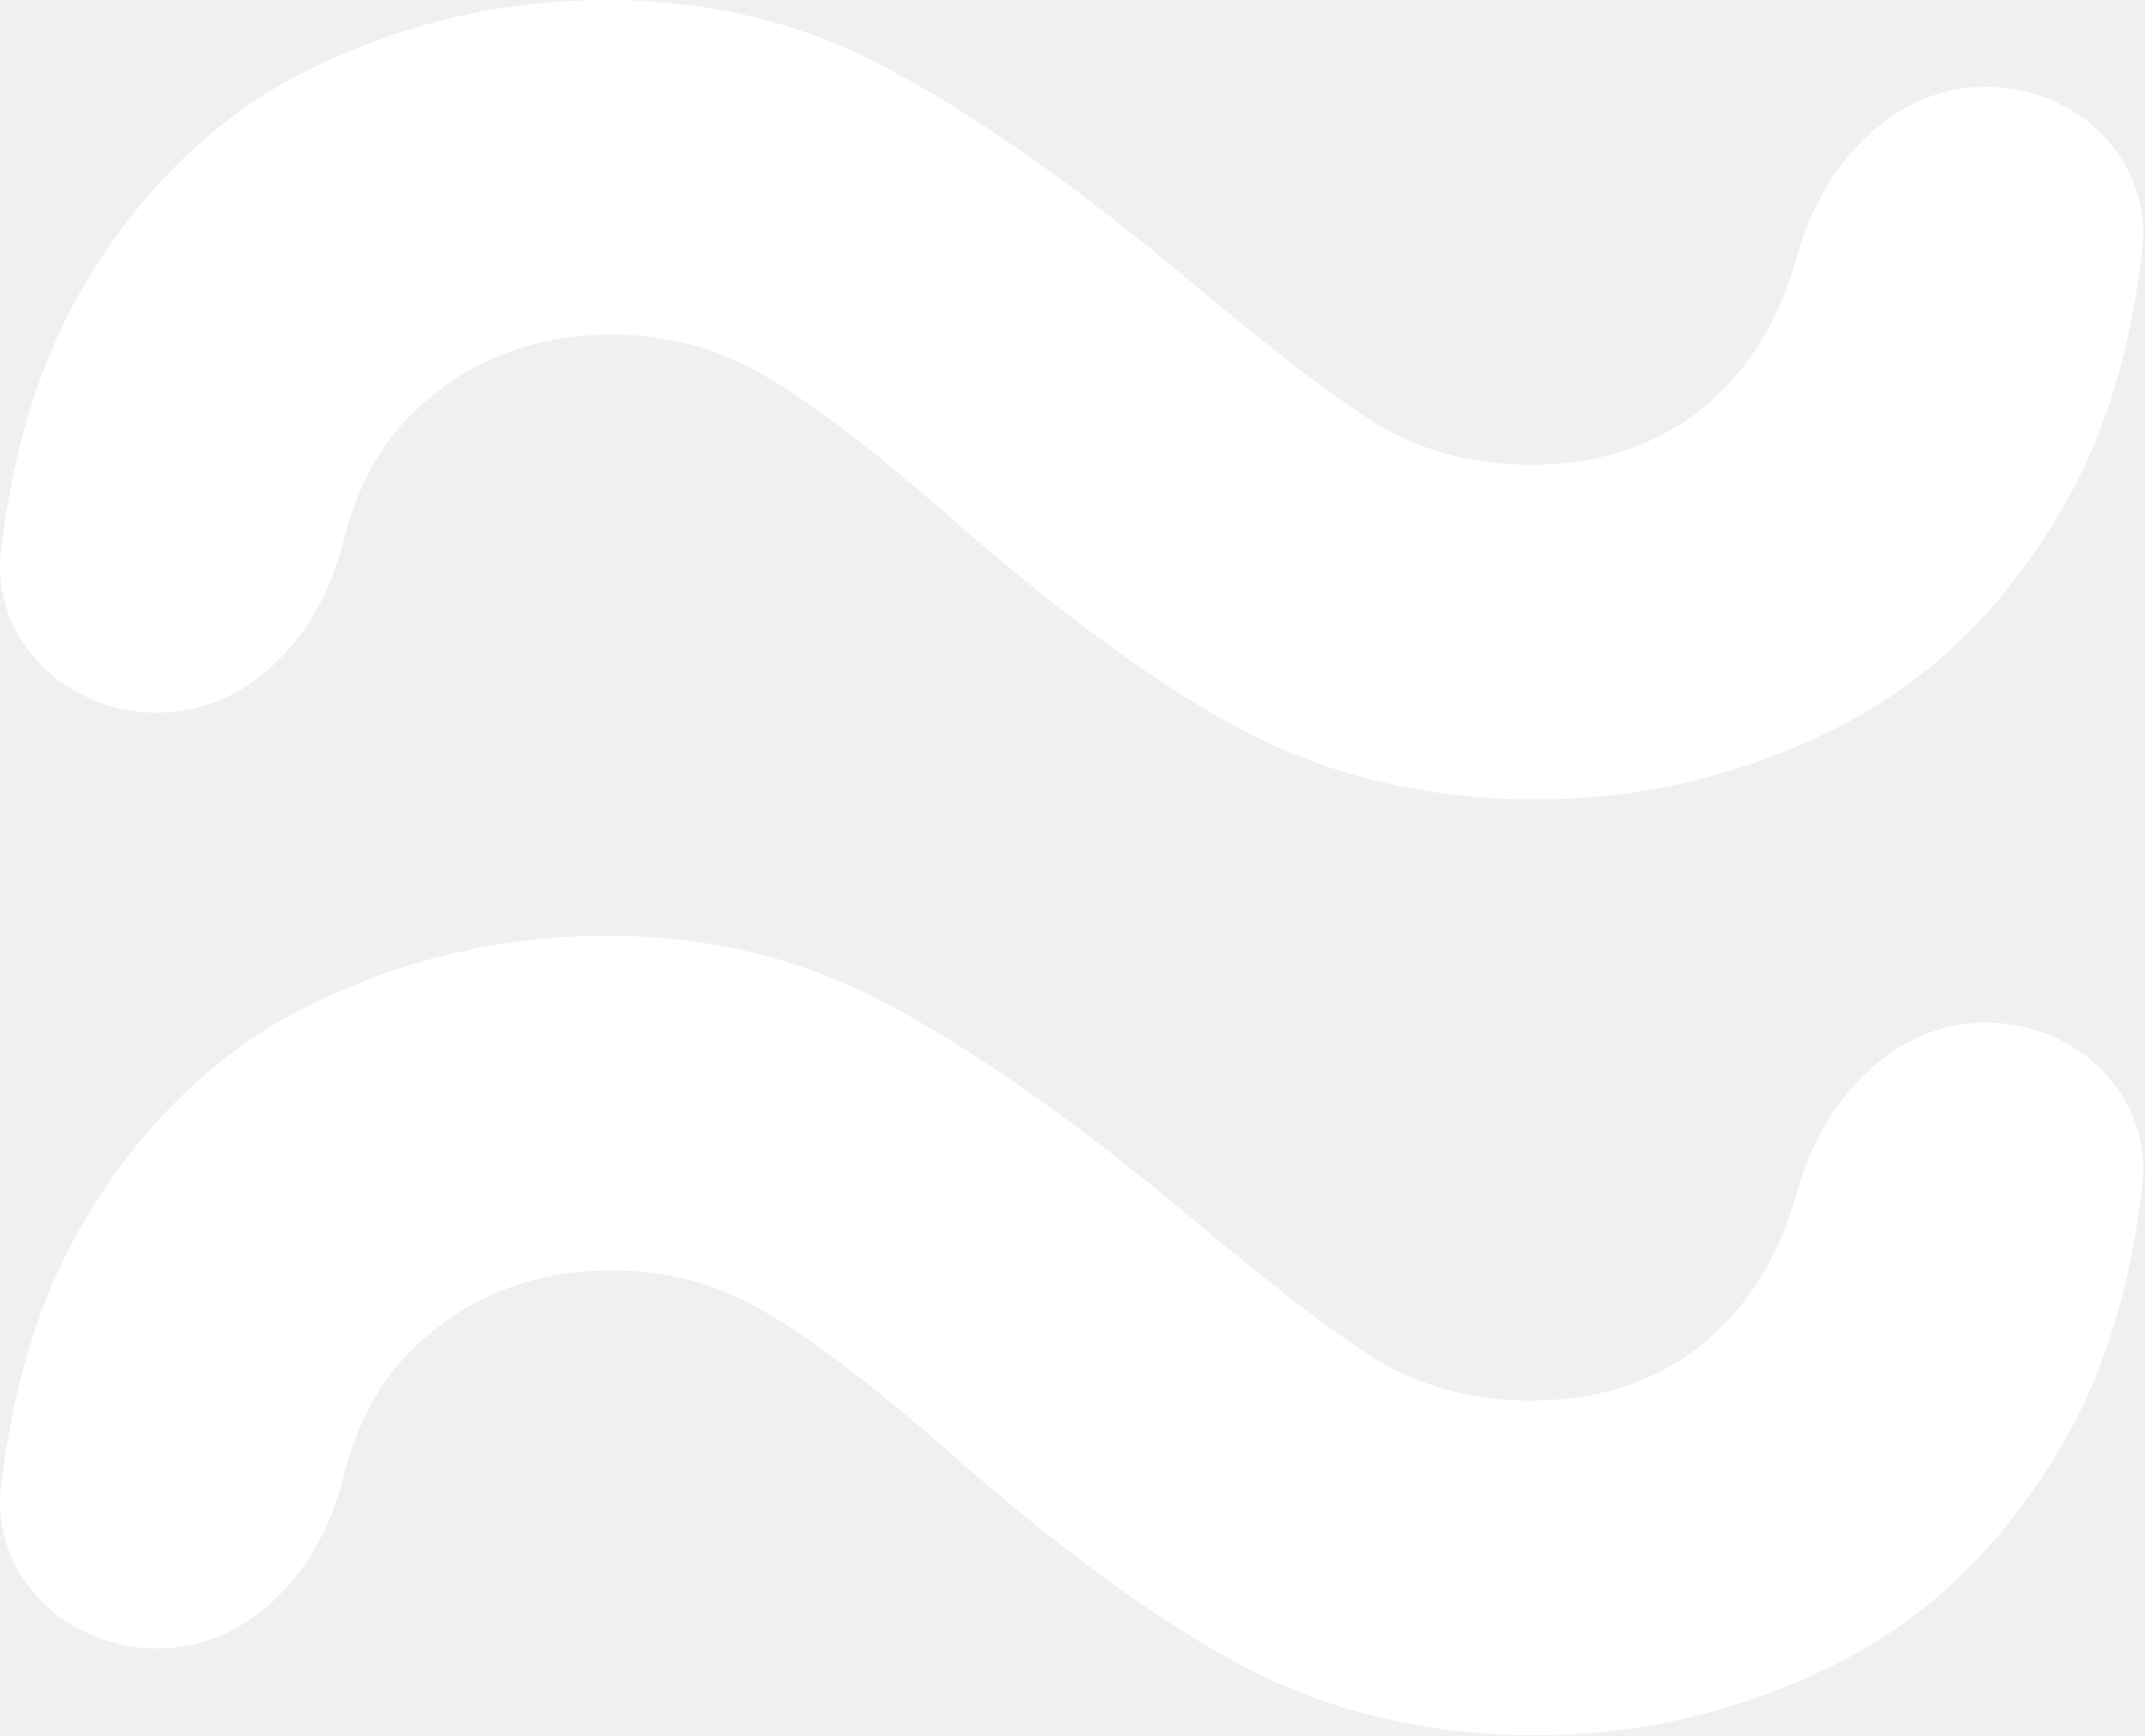
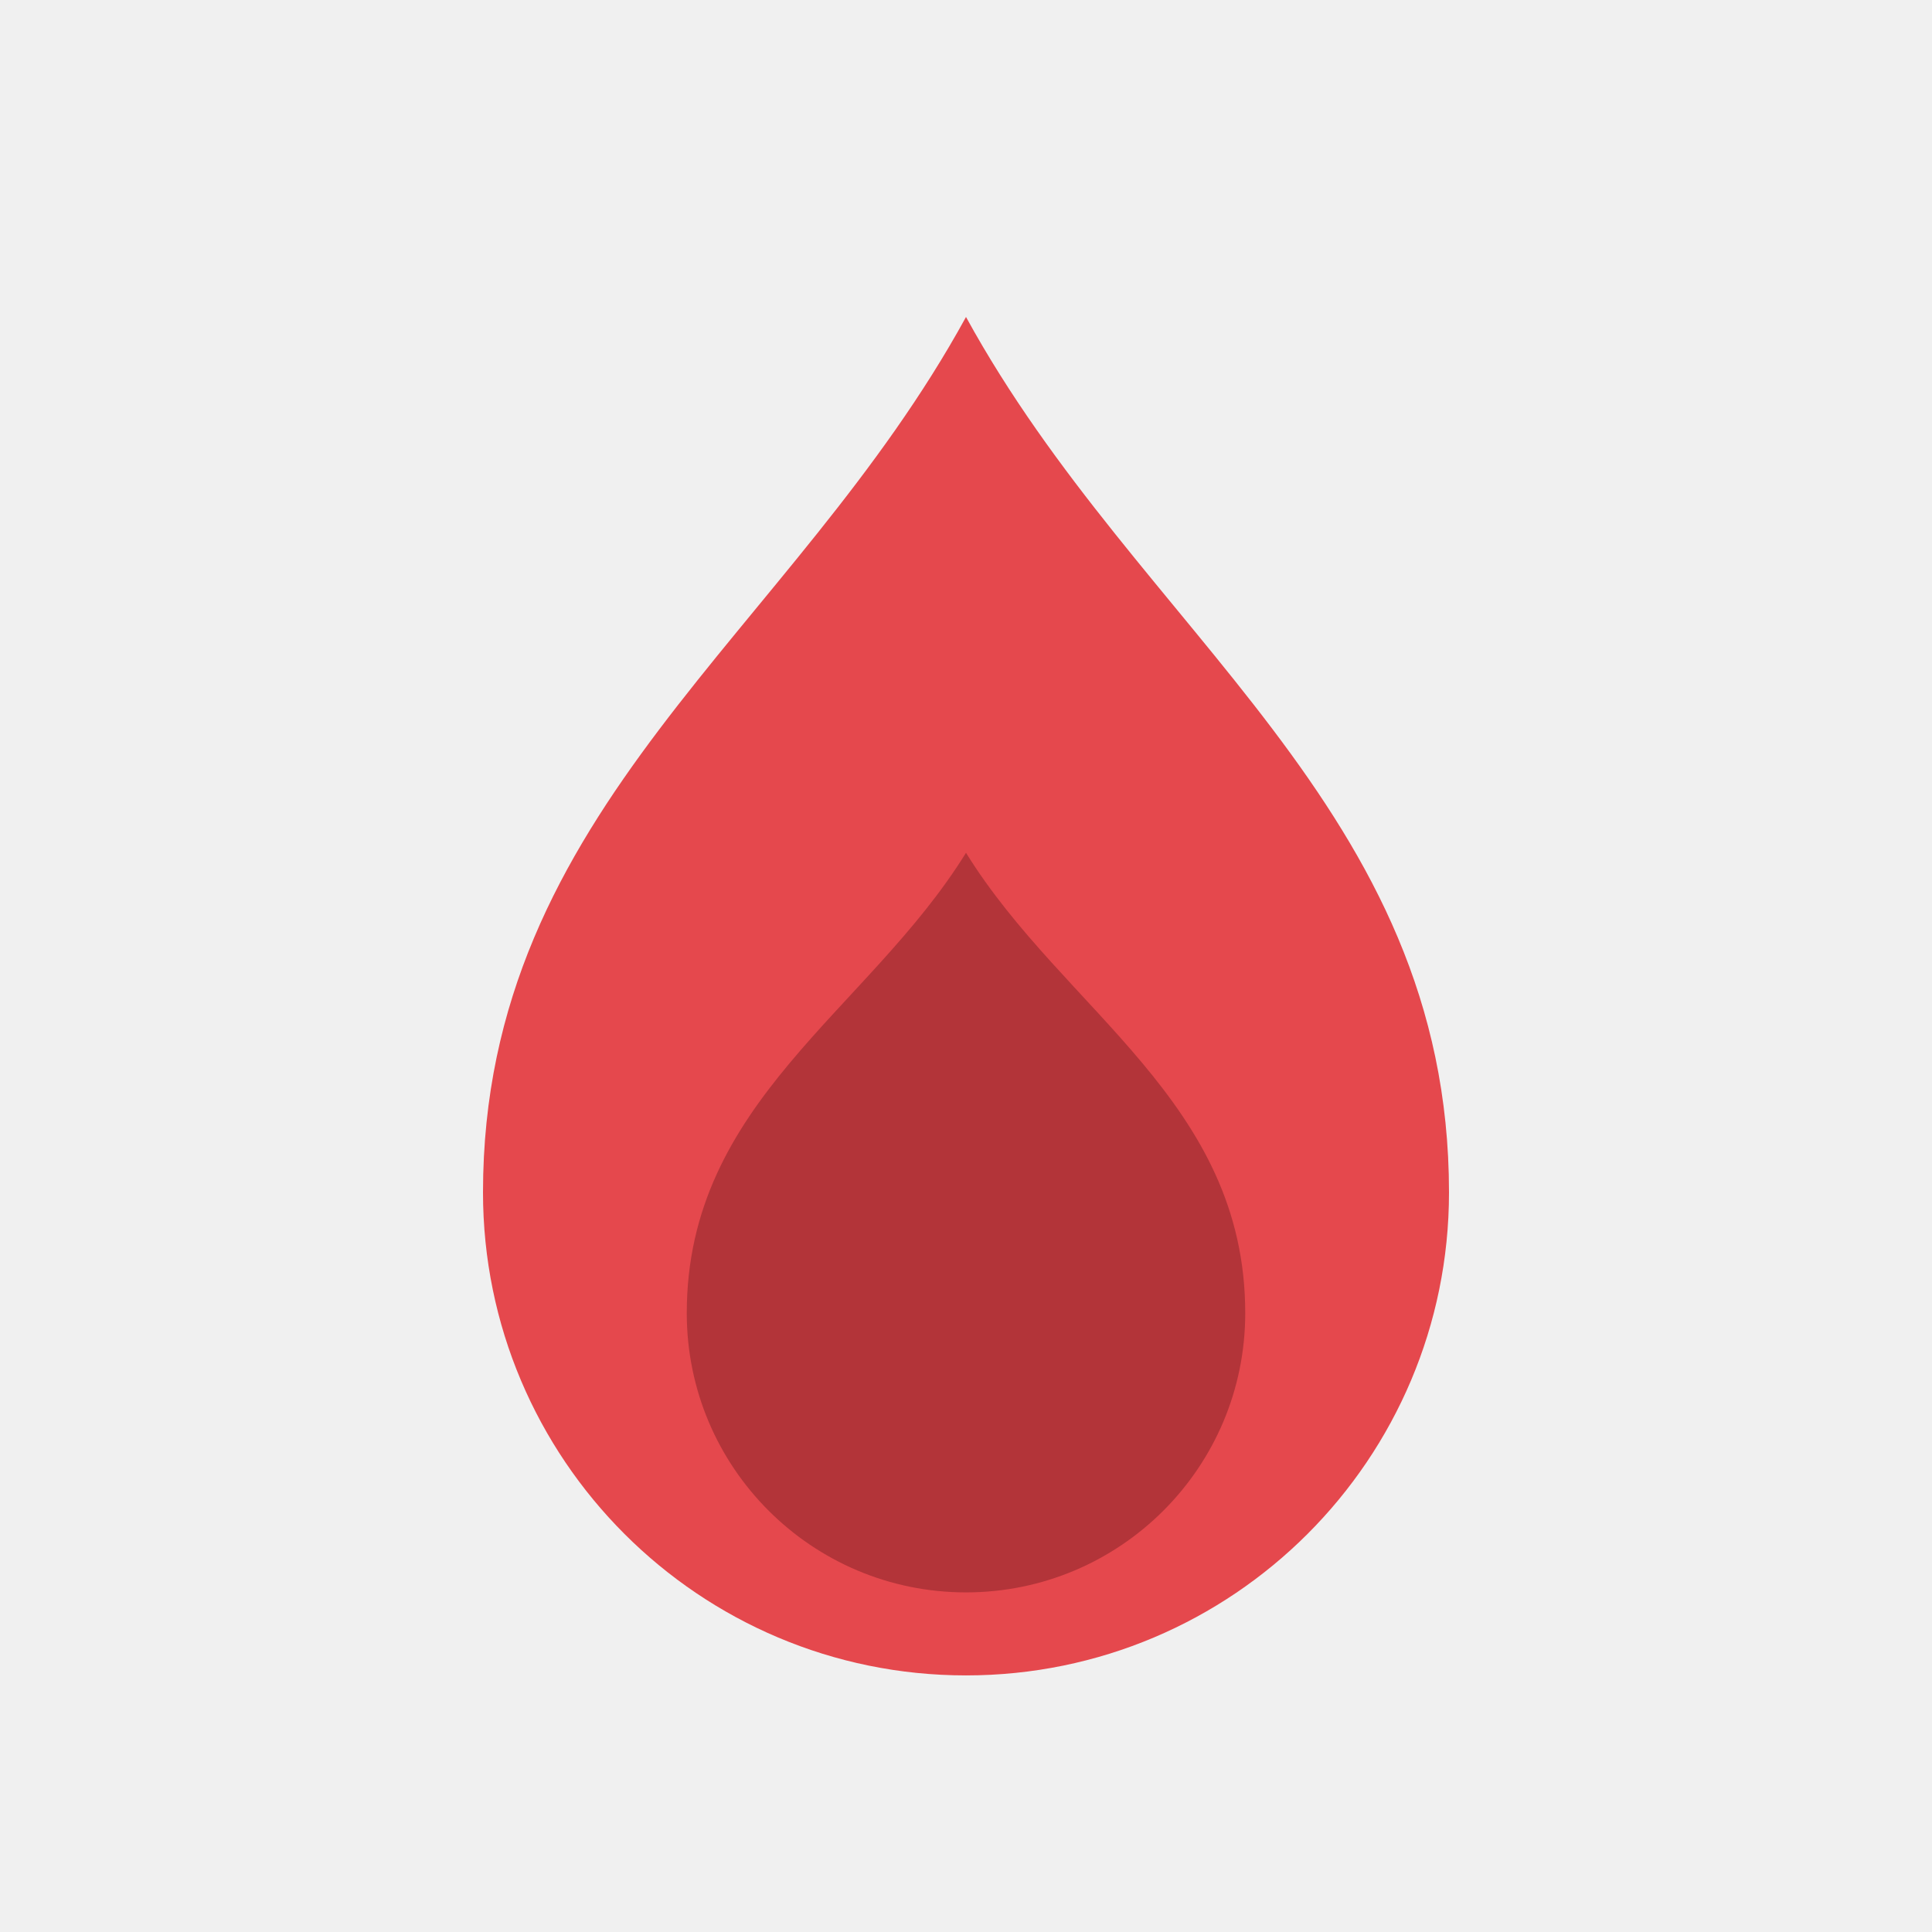
- <svg xmlns="http://www.w3.org/2000/svg" width="633" height="512" viewBox="0 0 633 512" fill="none">
-   <path d="M46.363 210.286C19.477 210.286 -2.984 188.554 0.325 161.87C3.901 133.034 11.305 108.486 22.537 88.228C39.907 57.448 62.461 35.048 90.193 21.028C118.231 7.01 147.793 0 178.879 0C209.965 0 238.155 7.01 263.451 21.028C289.051 34.742 318.765 55.772 352.593 84.114C375.451 103.314 393.431 117.028 406.537 125.258C419.945 133.18 434.879 137.142 451.337 137.142C477.851 137.142 498.727 127.696 513.965 108.8C521.231 99.79 526.661 88.77 530.255 75.74C537.627 49.008 558.305 25.6 586.033 25.6C612.817 25.6 635.309 47.078 632.223 73.684C628.861 102.664 621.441 127.322 609.965 147.658C592.593 178.438 569.889 200.838 541.851 214.858C513.813 228.876 484.251 235.886 453.165 235.886C422.079 235.886 393.737 229.334 368.137 216.228C342.537 202.82 312.975 181.334 279.451 151.772C257.507 132.572 239.679 119.01 225.965 111.086C212.251 102.858 197.165 98.742 180.707 98.742C156.021 98.742 135.603 107.276 119.451 124.342C111.043 133.226 104.947 145.246 101.165 160.404C94.491 187.138 73.919 210.286 46.363 210.286ZM46.363 486.4C19.477 486.4 -2.984 464.668 0.325 437.986C3.901 409.148 11.305 384.6 22.537 364.342C39.907 333.562 62.461 311.162 90.193 297.142C118.231 283.124 147.793 276.114 178.879 276.114C209.965 276.114 238.155 283.124 263.451 297.142C289.051 310.858 318.765 331.886 352.593 360.228C375.451 379.428 393.431 393.142 406.537 401.372C419.945 409.296 434.879 413.258 451.337 413.258C477.851 413.258 498.727 403.81 513.965 384.914C521.231 375.904 526.661 364.884 530.255 351.854C537.627 325.122 558.305 301.714 586.033 301.714C612.817 301.714 635.309 323.194 632.223 349.798C628.861 378.778 621.441 403.436 609.965 423.772C592.593 454.552 569.889 476.952 541.851 490.972C513.813 504.99 484.251 512 453.165 512C422.079 512 393.737 505.448 368.137 492.342C342.537 478.934 312.975 457.448 279.451 427.886C257.507 408.686 239.679 395.124 225.965 387.2C212.251 378.972 197.165 374.858 180.707 374.858C156.021 374.858 135.603 383.39 119.451 400.458C111.043 409.34 104.947 421.36 101.165 436.518C94.491 463.252 73.919 486.4 46.363 486.4Z" fill="white" />
+ <svg xmlns="http://www.w3.org/2000/svg" viewBox="0 0 512 512">
+   <path d="M256 84 C302 168 384 214 384 316 A128 128 0 1 1 128 316 C128 214 210 168 256 84 Z" fill="#E5484D" />
+   <path d="M256 226 C282 268 330 292 330 348 A74 74 0 1 1 182 348 C182 292 230 268 256 226 Z" fill="#B33439" />
</svg>
